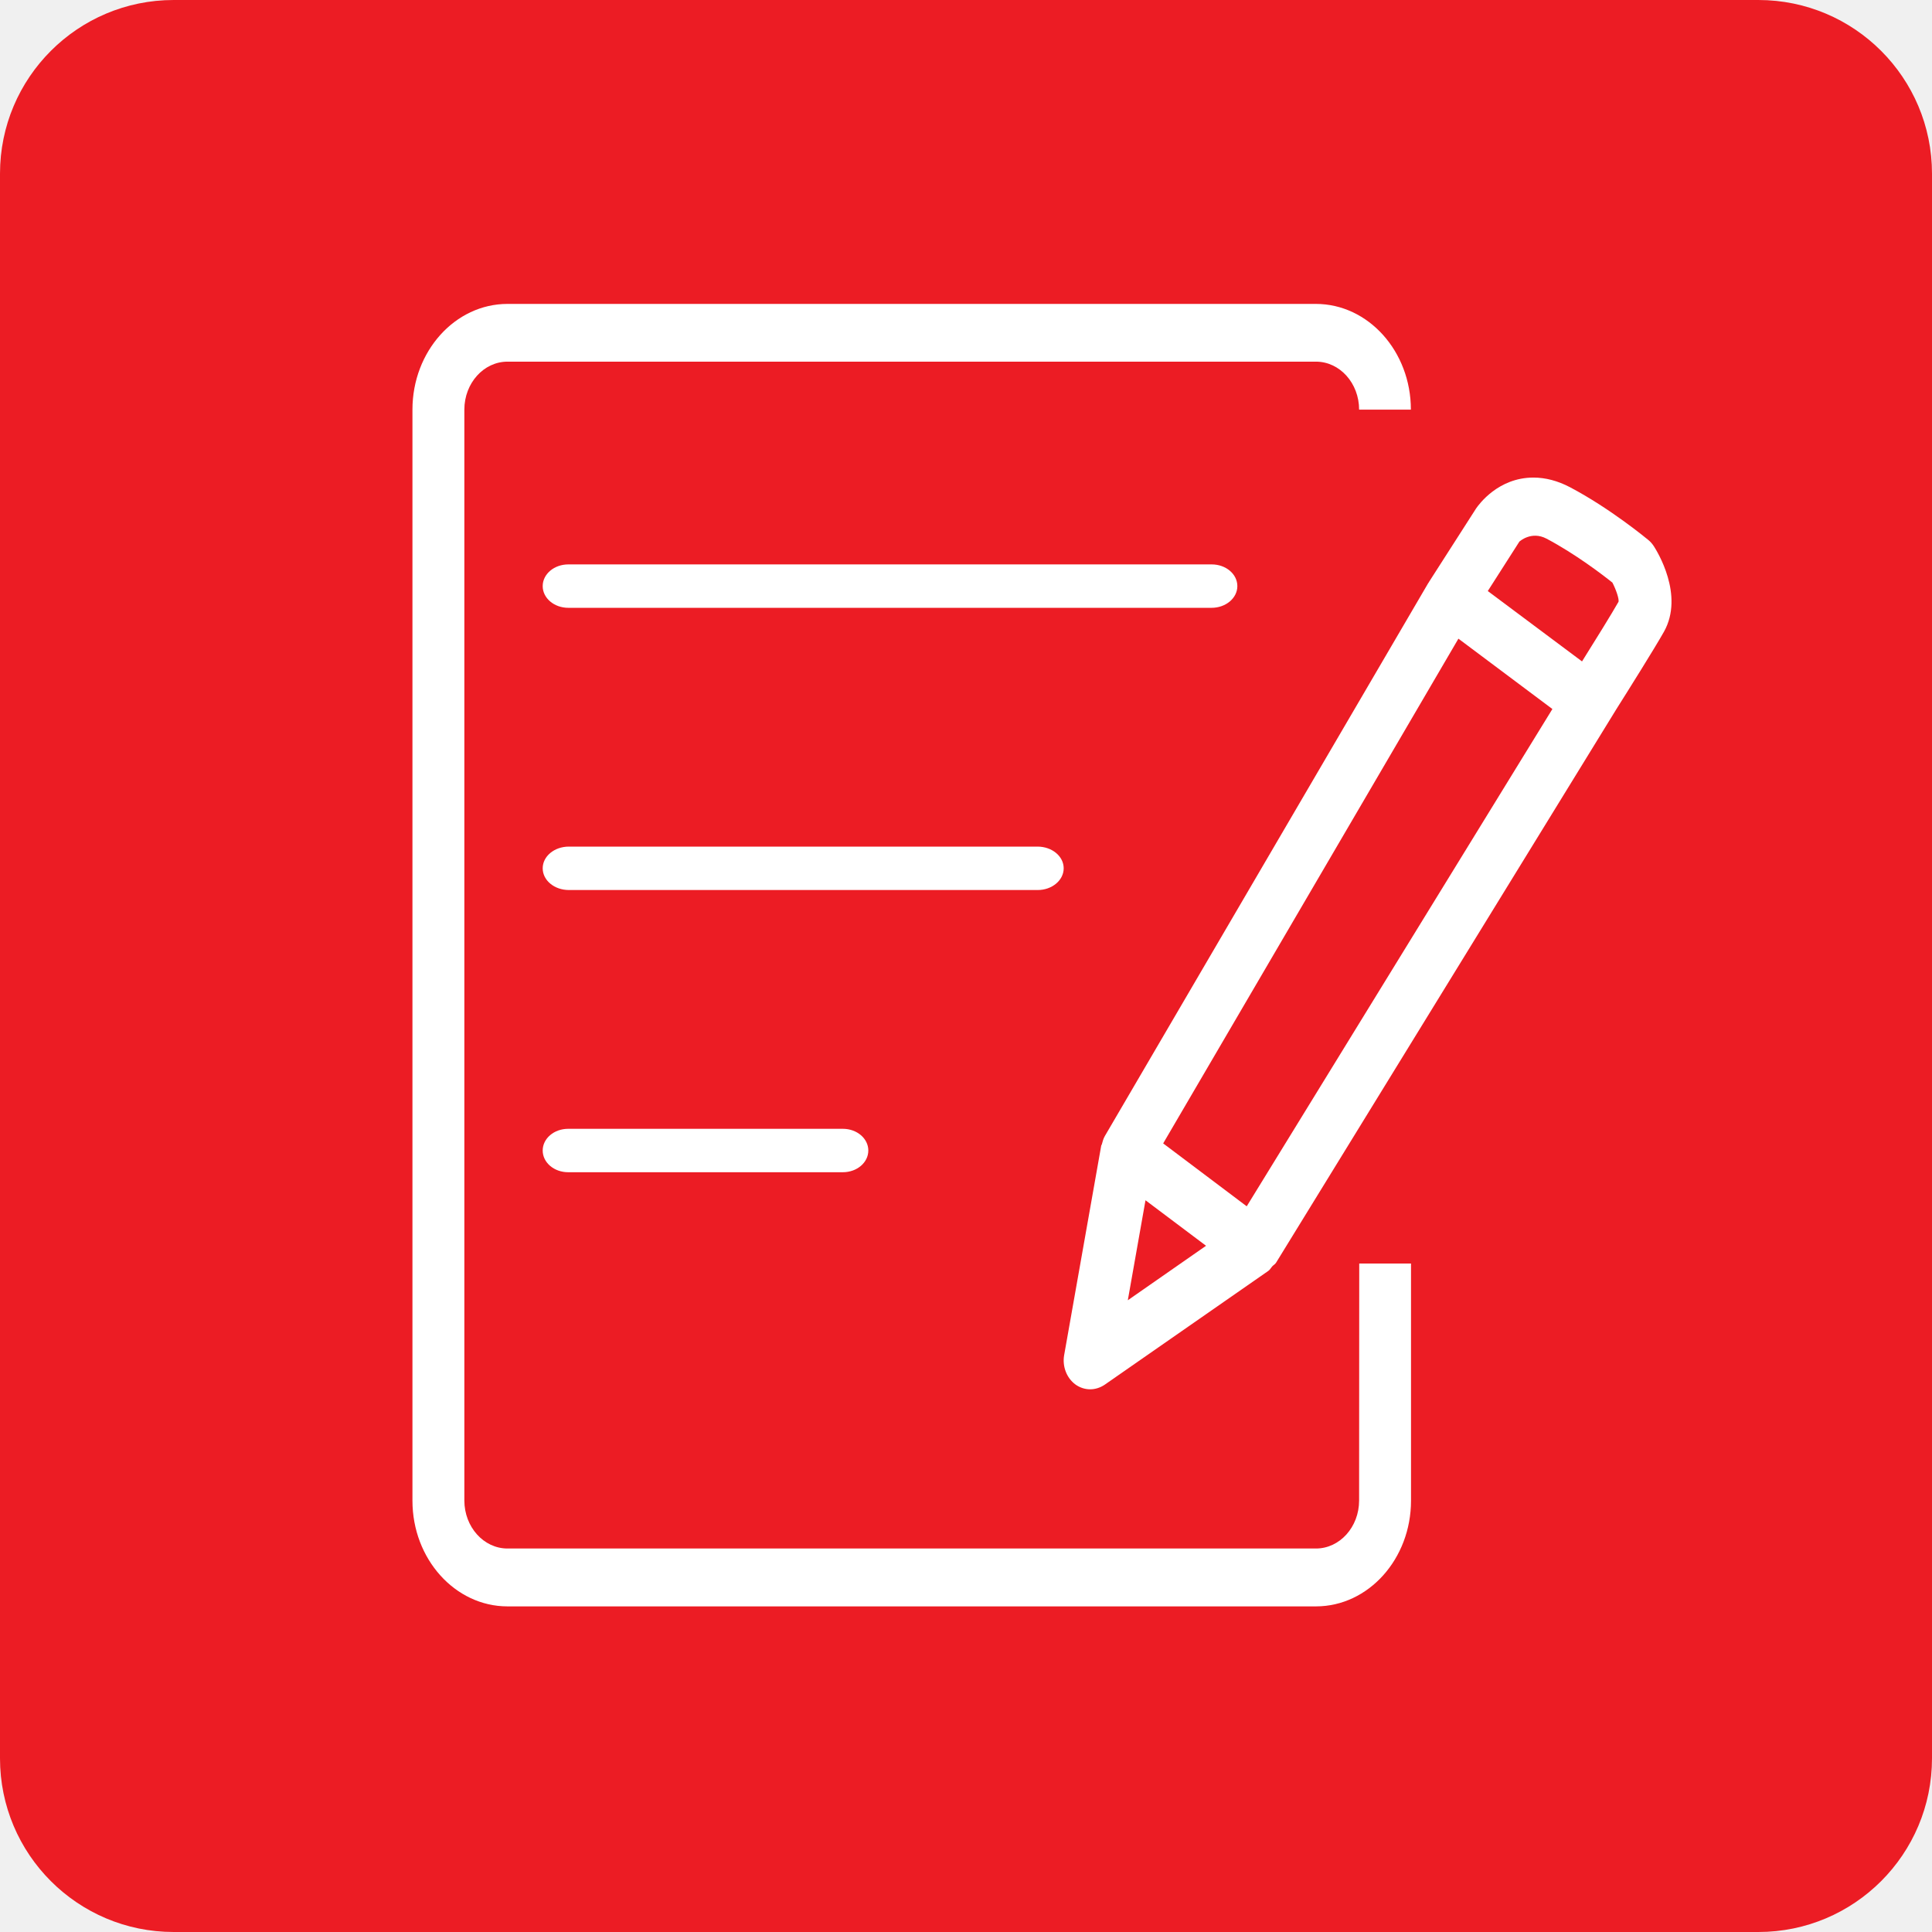
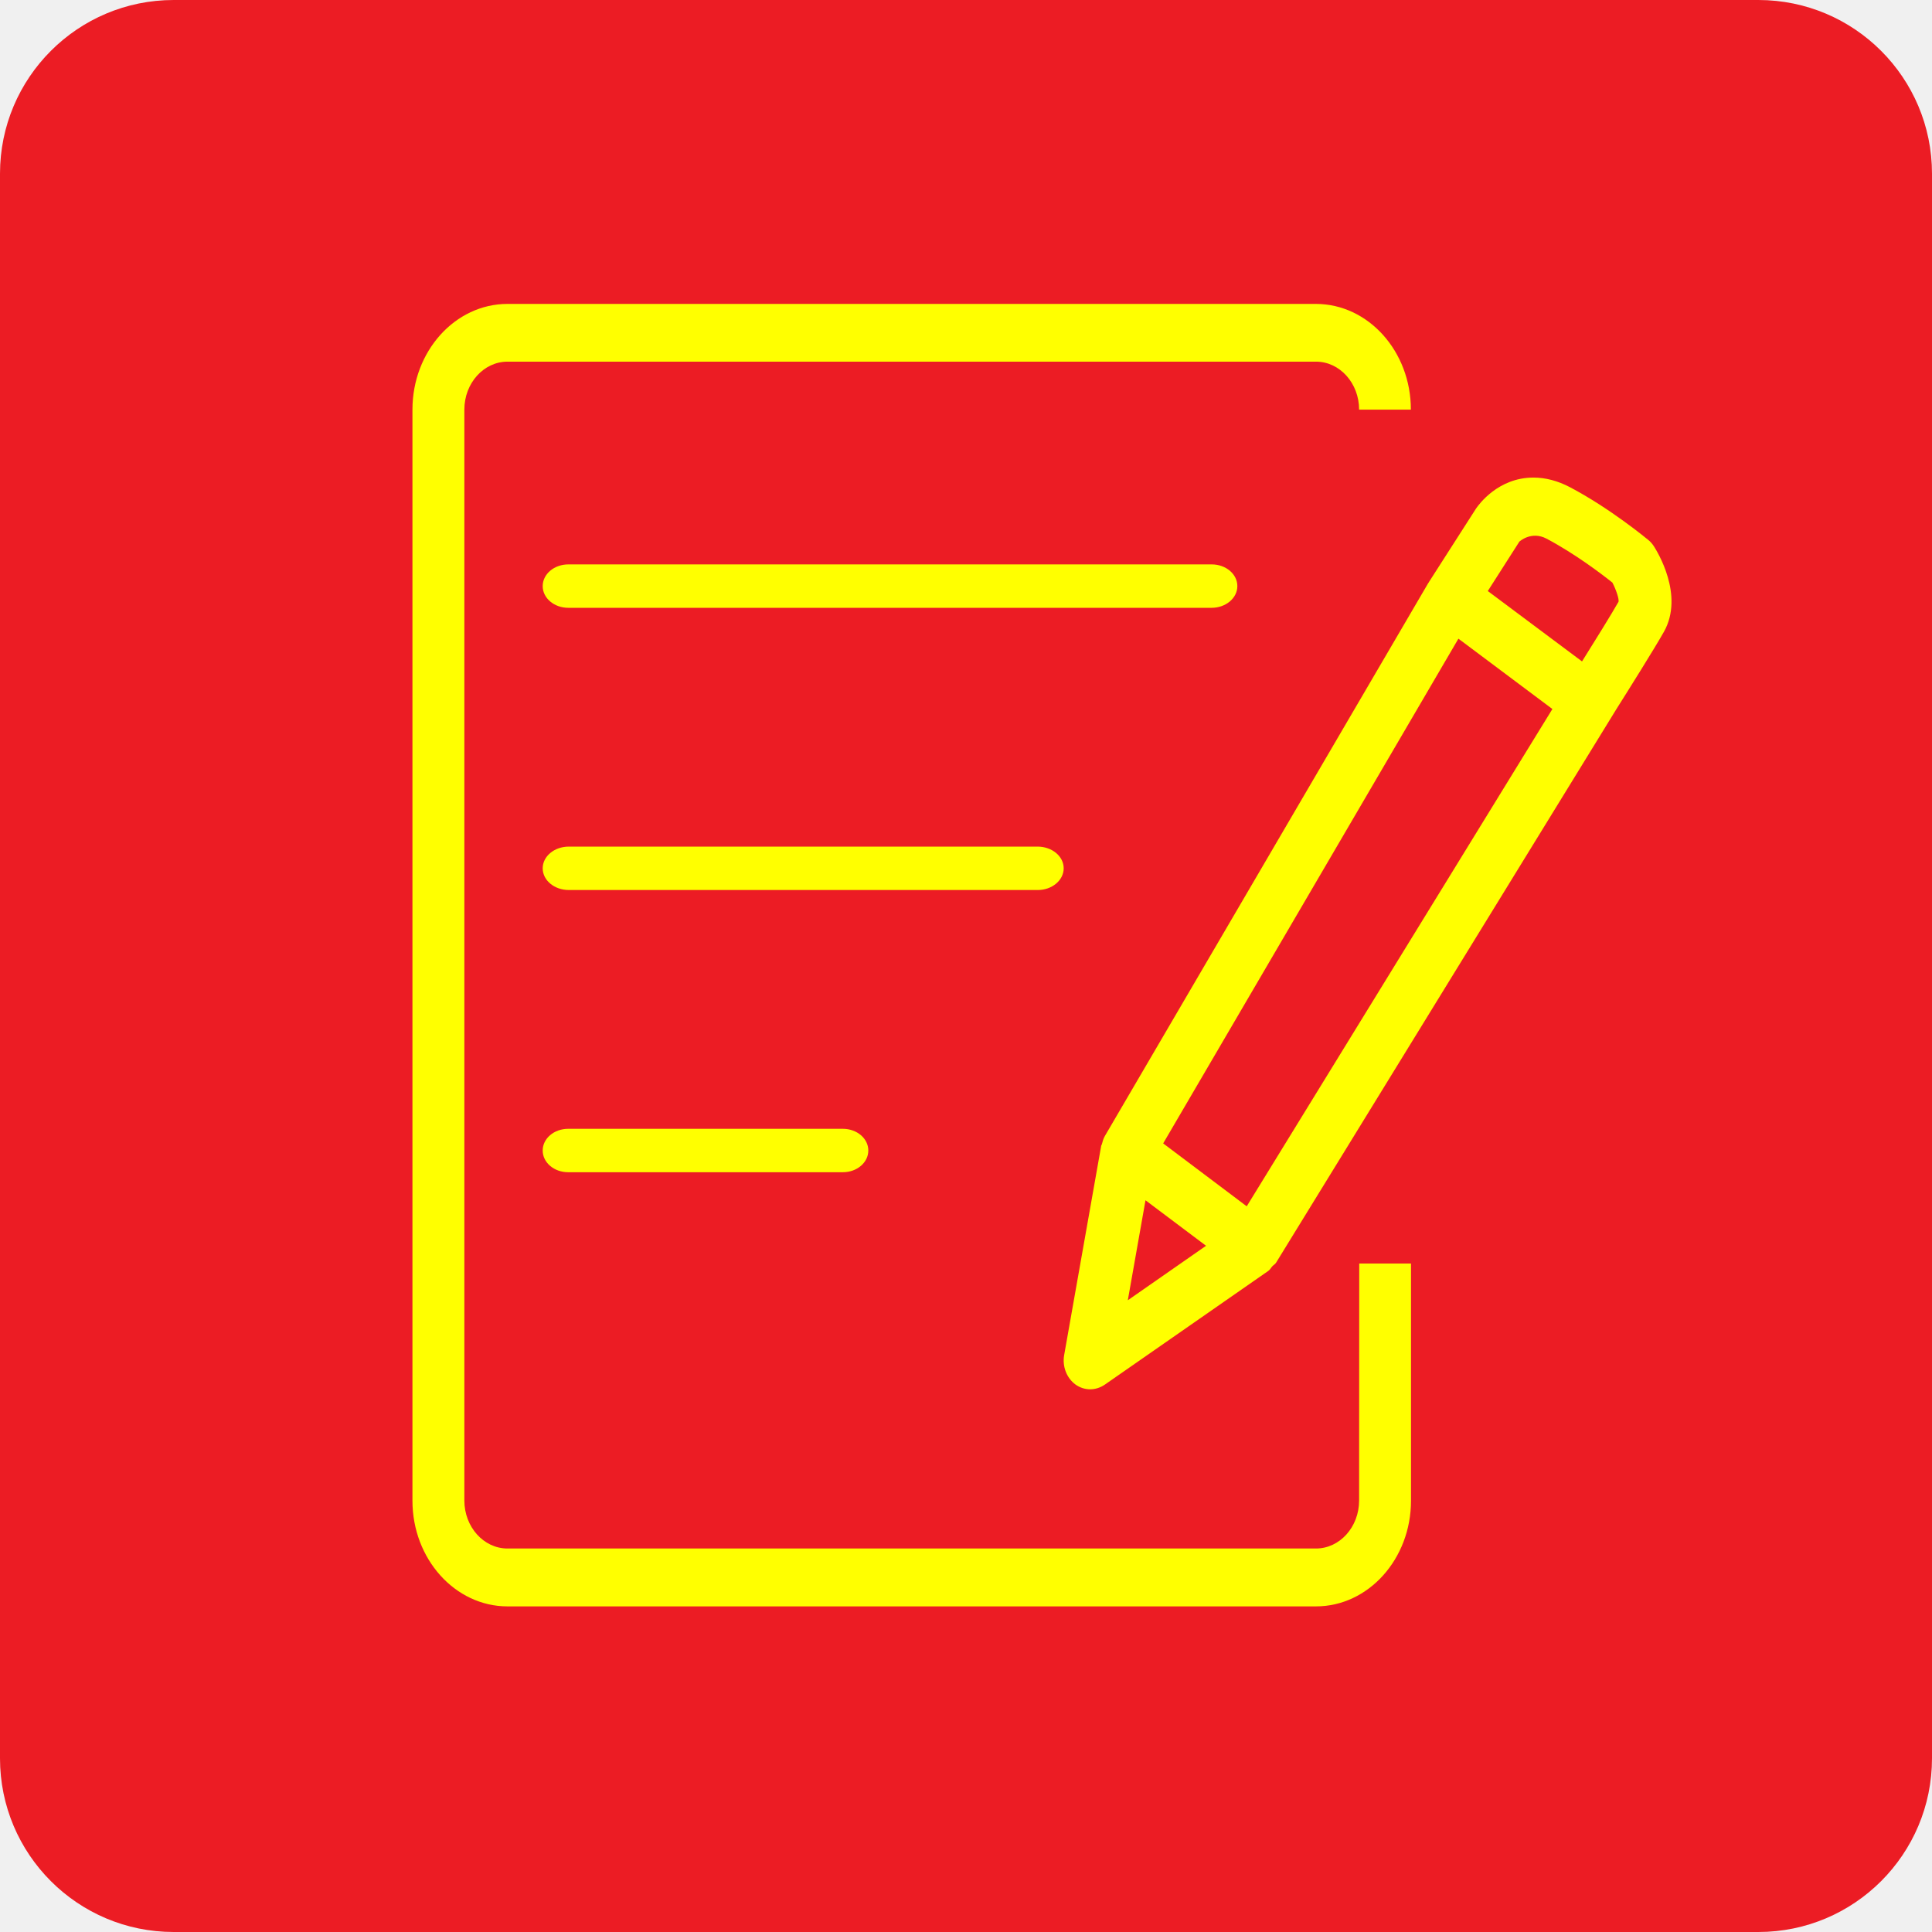
<svg xmlns="http://www.w3.org/2000/svg" width="89px" height="89px" viewBox="0 0 89 89" version="1.1">
  <defs />
  <g id="Page-1" stroke="none" stroke-width="1" fill="none" fill-rule="evenodd">
    <g id="notes">
      <rect id="biz_act" fill="#EC1C24" x="0" y="0" width="89" height="89" rx="8" />
-       <g transform="translate(19, 14)" fill="#FFFFFF" fill-rule="nonzero" id="Shape">
+       <g transform="translate(19, 14)" fill="#FFFF00" fill-rule="nonzero" id="Shape">
        <path d="M41.622,57.334 L4.378,57.334 C3.279,57.334 2.391,56.339 2.391,55.123 L2.391,4.87 C2.391,3.648 3.285,2.66 4.378,2.66 L41.622,2.66 C42.721,2.66 43.609,3.654 43.609,4.87 L45.994,4.87 C45.994,2.185 44.03,0 41.616,0 L4.378,0 C1.964,9.2408289e-16 0,2.185 0,4.87 L0,55.13 C0,57.815 1.964,60 4.378,60 L41.622,60 C44.036,60 46,57.815 46,55.13 L46,44.205 L43.615,44.205 L43.609,55.123 C43.609,56.346 42.715,57.334 41.622,57.334 Z" />
        <path d="M57.188,11.164 C57.116,11.054 57.032,10.957 56.937,10.879 C56.865,10.821 55.183,9.423 53.315,8.44 C52.758,8.149 52.195,8 51.639,8 C50.01,8 49.118,9.249 48.998,9.423 L46.825,12.813 C46.819,12.82 46.819,12.833 46.813,12.839 C46.807,12.846 46.801,12.852 46.795,12.859 L31.895,38.335 C31.823,38.458 31.793,38.588 31.757,38.717 C31.751,38.743 31.727,38.762 31.727,38.788 L30.021,48.428 C29.931,48.945 30.135,49.476 30.536,49.774 C30.739,49.922 30.979,50 31.218,50 C31.446,50 31.679,49.929 31.883,49.793 L39.426,44.546 C39.504,44.494 39.546,44.404 39.611,44.333 C39.665,44.274 39.737,44.242 39.785,44.165 L55.464,18.662 C55.991,17.827 57.206,15.893 57.655,15.097 C58.595,13.409 57.332,11.39 57.188,11.164 Z M50.992,10.95 C50.998,10.944 51.543,10.445 52.243,10.814 C53.566,11.513 54.835,12.483 55.278,12.839 C55.44,13.15 55.59,13.583 55.56,13.719 C55.242,14.282 54.458,15.543 53.878,16.469 L49.537,13.227 L50.992,10.95 Z M52.513,18.662 L38.432,41.57 L34.583,38.672 L48.184,15.421 L52.513,18.662 Z M32.954,45.898 L33.769,41.292 L36.558,43.388 L32.954,45.898 Z" />
        <path d="M38,13 C38,12.446 37.473,12 36.818,12 L7.182,12 C6.527,12 6,12.446 6,13 C6,13.554 6.527,14 7.182,14 L36.812,14 C37.467,14 38,13.554 38,13 Z" />
        <path d="M30,26 C30,25.446 29.463,25 28.796,25 L7.204,25 C6.537,25 6,25.446 6,26 C6,26.554 6.537,27 7.204,27 L28.796,27 C29.457,27.005 30,26.554 30,26 Z" />
        <path d="M7.173,38 C6.523,38 6,38.446 6,39 C6,39.554 6.523,40 7.173,40 L19.827,40 C20.477,40 21,39.554 21,39 C21,38.446 20.477,38 19.827,38 L7.173,38 Z" />
      </g>
    </g>
  </g>
</svg>
